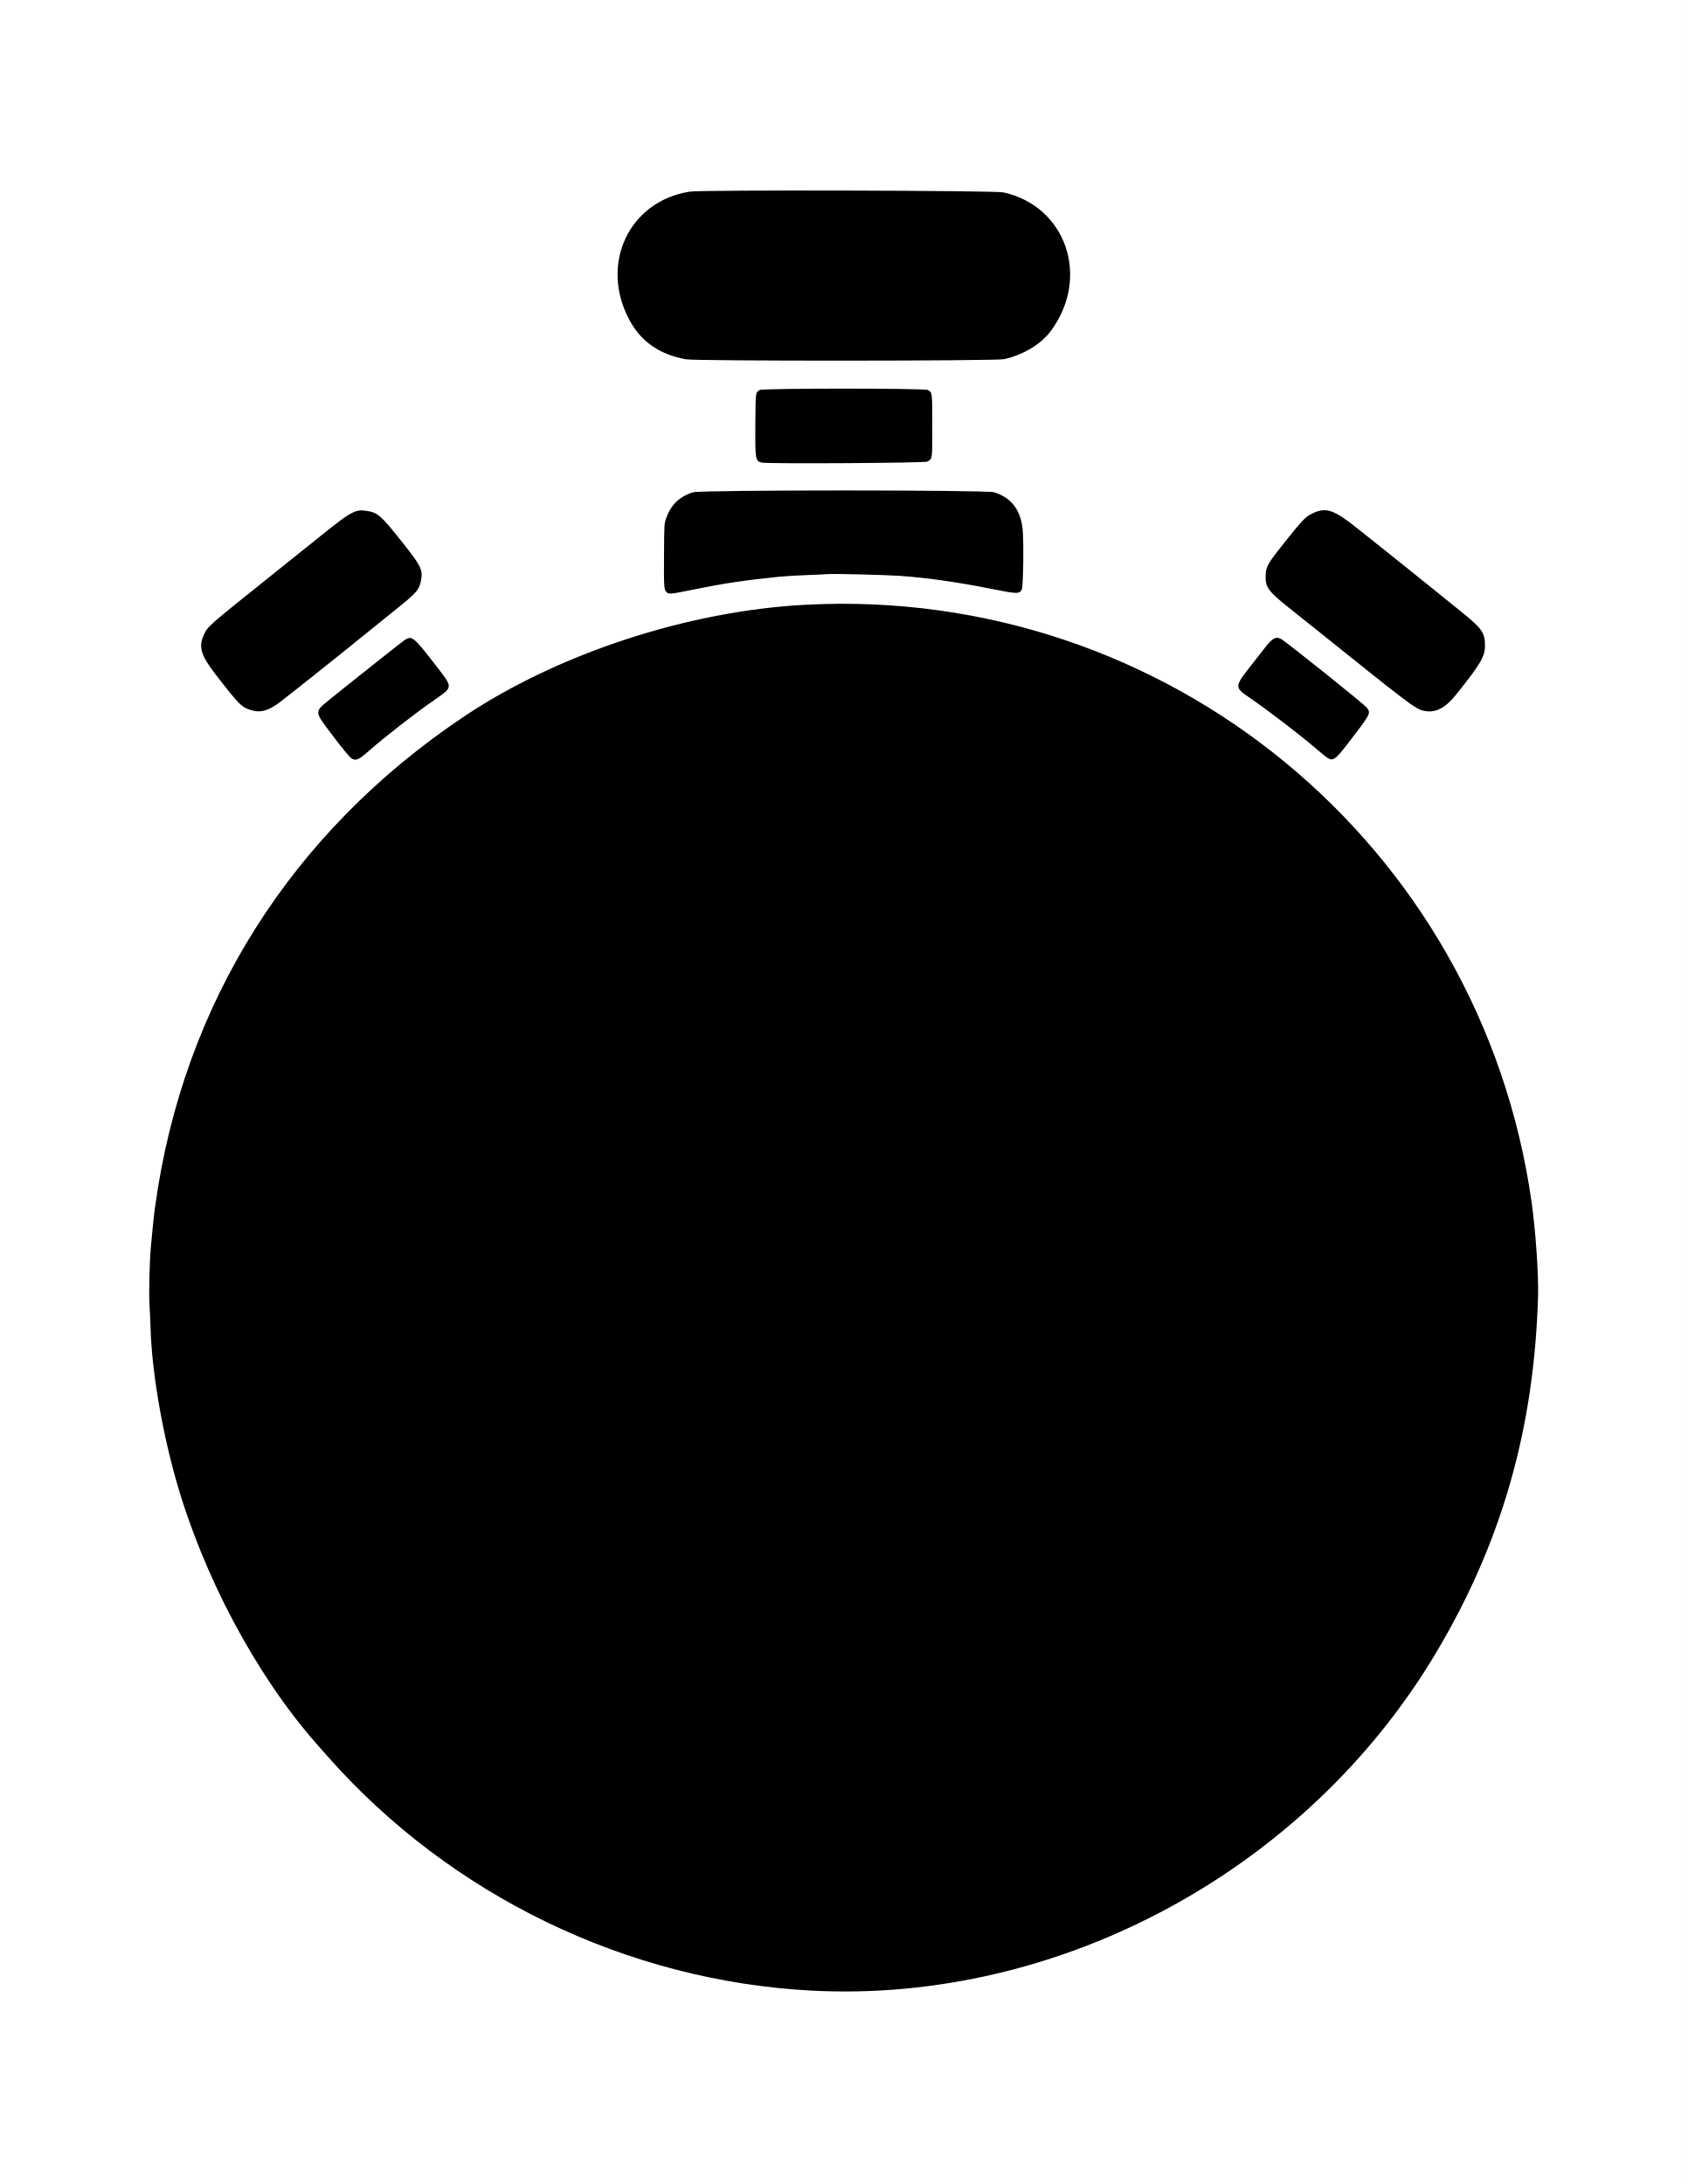
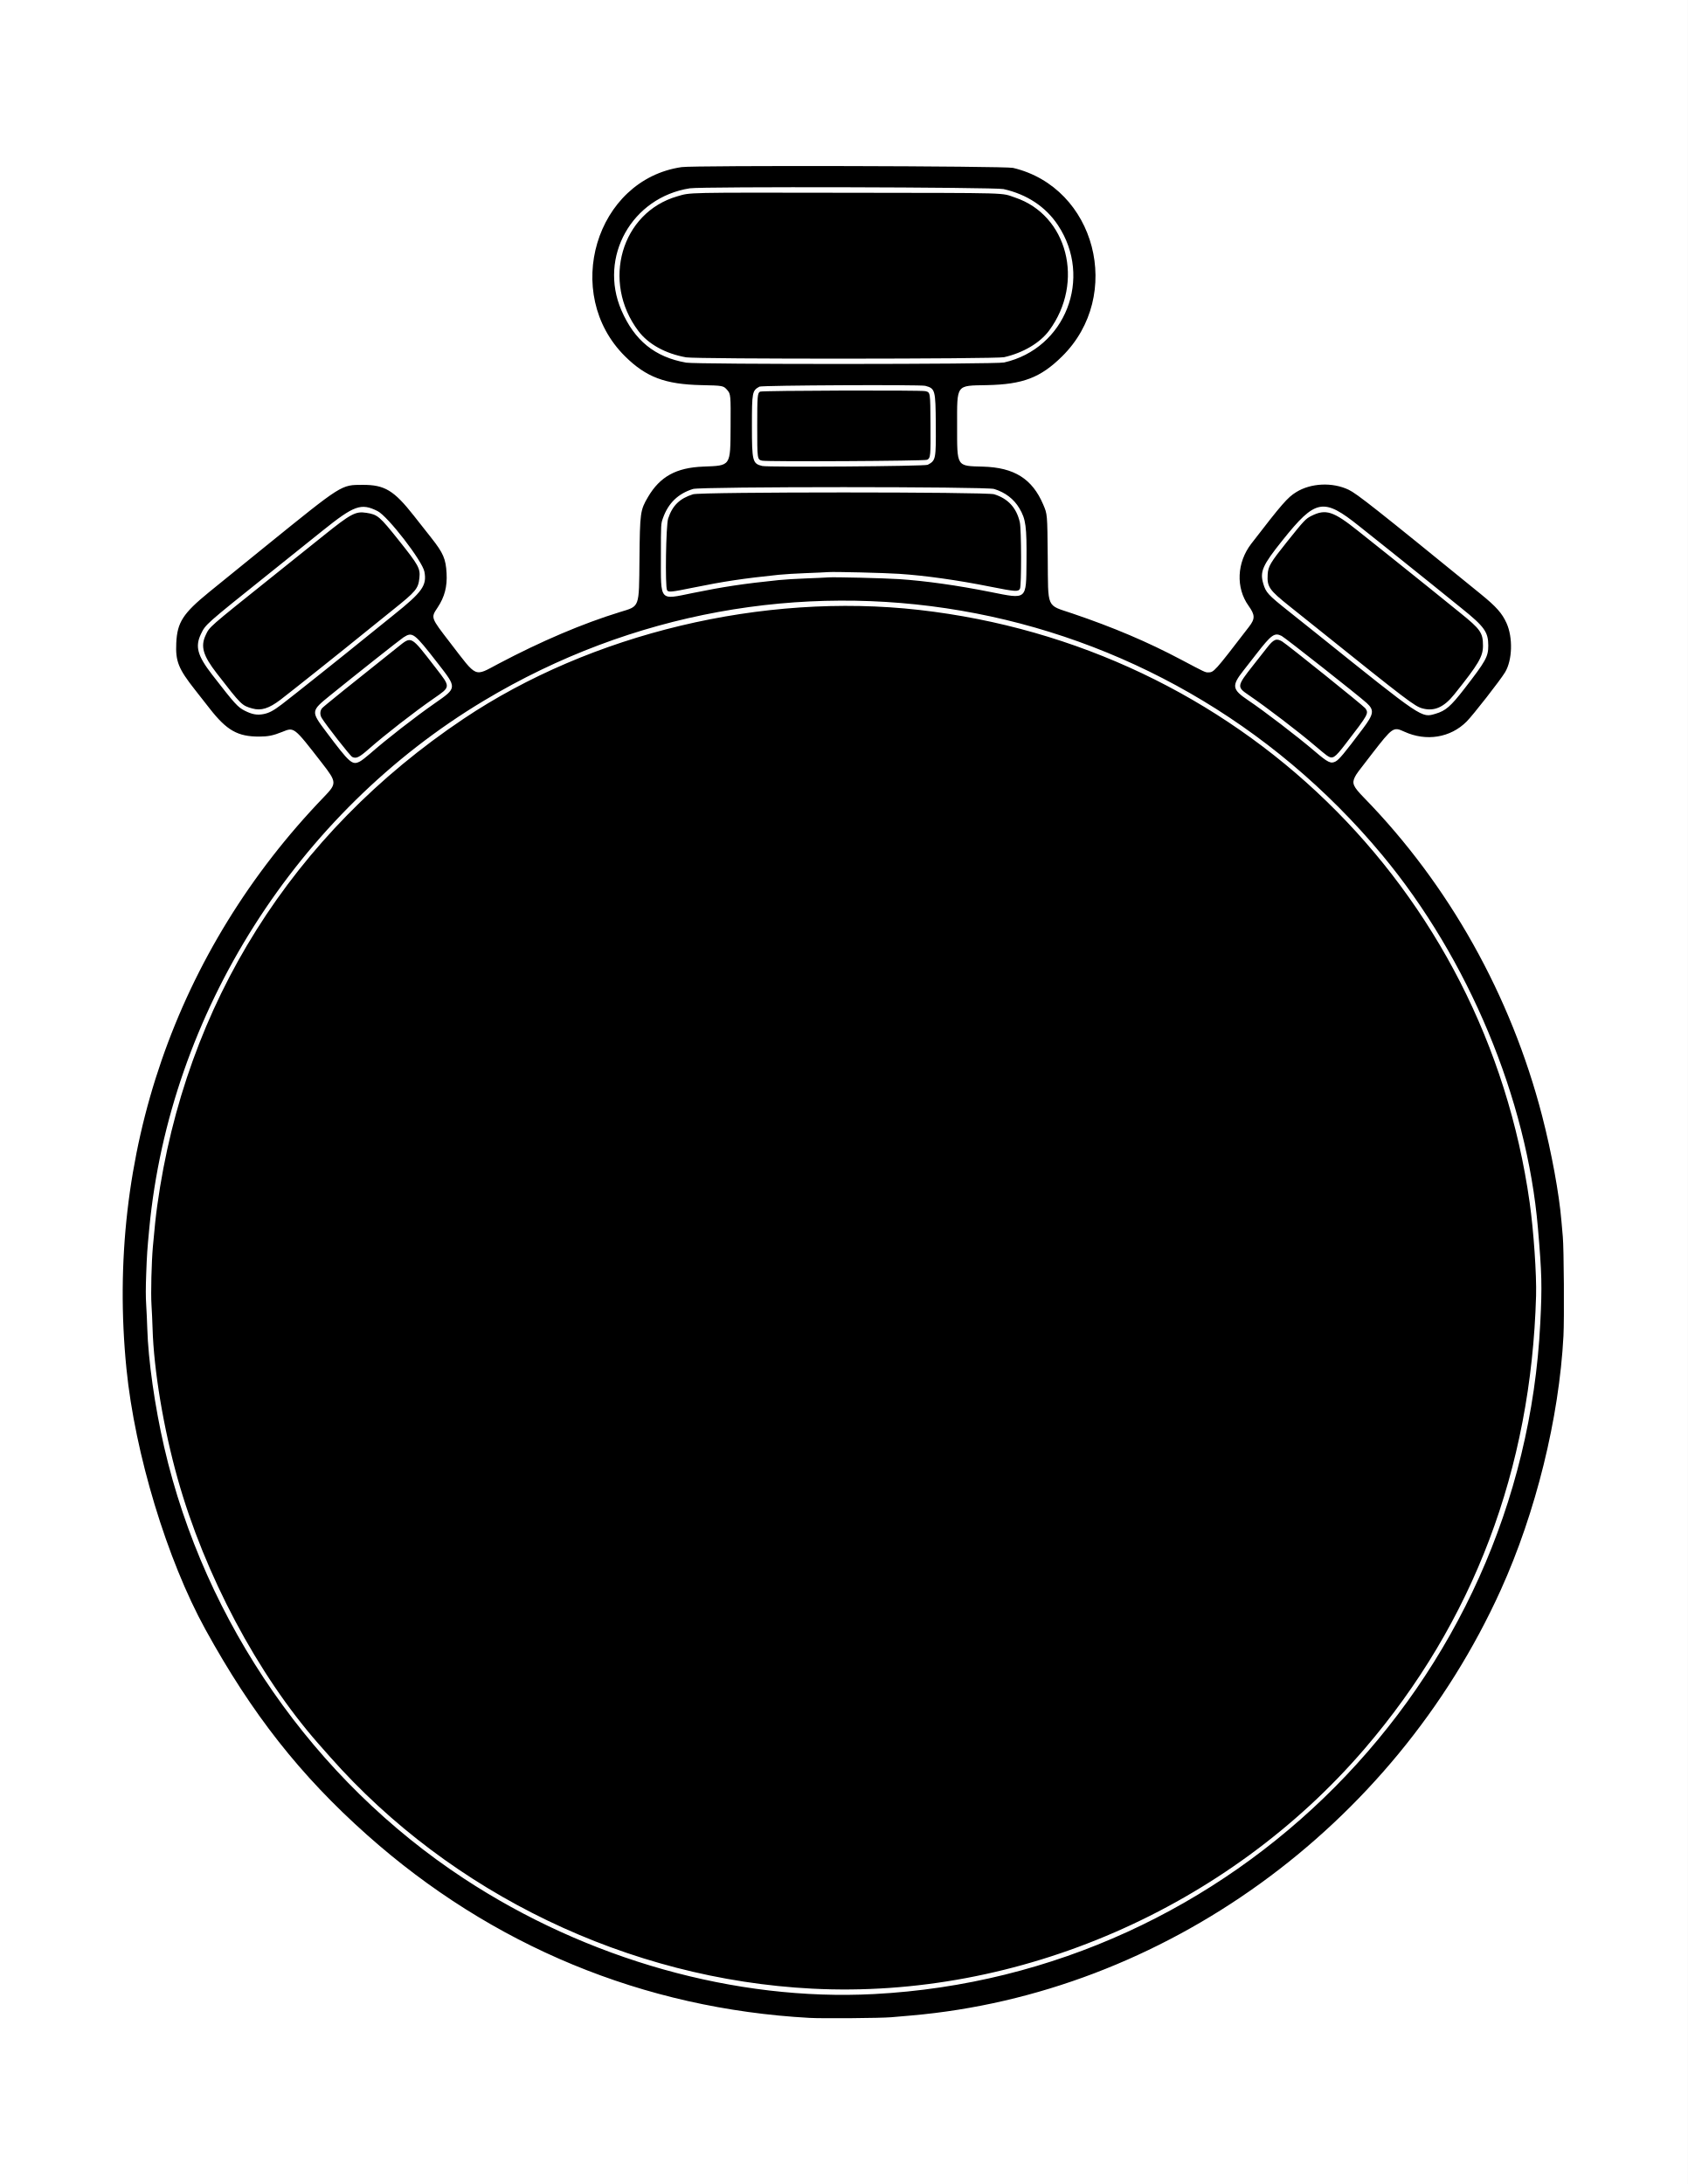
<svg xmlns="http://www.w3.org/2000/svg" width="2550" height="3300" viewBox="0 0 2550 3300" shape-rendering="geometricPrecision">
  <rect width="100%" height="100%" fill="white" />
-   <path fill="#000000" fill-rule="evenodd" d="M 1227.000 3007.832 C 948.383 2993.533 681.131 2864.460 495.611 2654.598 C 487.850 2645.819 479.892 2636.805 477.926 2634.568 C 386.230 2530.202 306.263 2379.622 265.466 2234.500 C 243.995 2158.124 229.341 2070.335 227.491 2007.000 C 227.194 1996.825 226.461 1980.850 225.862 1971.500 C 224.741 1953.983 225.872 1907.296 227.995 1883.500 C 230.679 1853.406 232.327 1837.941 234.602 1821.500 C 276.846 1516.227 439.818 1257.796 700.187 1083.206 C 842.897 987.512 1039.354 923.110 1217.000 913.786 C 1762.785 885.139 2237.715 1276.167 2314.017 1817.000 C 2320.047 1859.739 2324.606 1926.114 2323.702 1958.000 C 2318.011 2158.738 2268.612 2331.396 2169.204 2498.000 C 1973.674 2825.699 1601.555 3027.055 1227.000 3007.832 Z M 531.290 1146.035 C 527.859 1143.943 516.832 1130.446 497.203 1104.310 C 475.406 1075.288 475.406 1075.291 497.000 1057.754 C 523.369 1036.338 606.807 970.141 610.516 967.694 C 622.575 959.737 623.764 960.707 661.173 1009.000 C 684.126 1038.633 684.147 1038.341 657.776 1056.578 C 627.965 1077.194 582.067 1112.834 557.500 1134.443 C 541.854 1148.204 537.793 1150.000 531.290 1146.035 Z M 2004.685 1144.561 C 2002.708 1143.219 1994.882 1136.805 1987.295 1130.308 C 1962.519 1109.092 1913.275 1071.450 1886.269 1053.085 C 1864.965 1038.597 1865.107 1037.085 1890.829 1004.615 C 1897.850 995.752 1905.809 985.575 1908.516 982.000 C 1922.111 964.043 1926.988 961.102 1935.645 965.641 C 1943.045 969.521 2061.599 1064.495 2065.165 1069.400 C 2071.330 1077.881 2071.070 1078.367 2035.809 1124.153 C 2017.240 1148.266 2013.631 1150.632 2004.685 1144.561 Z M 381.265 1073.520 C 364.922 1068.927 362.614 1066.646 324.558 1017.500 C 303.416 990.196 299.614 976.684 308.098 959.000 C 314.371 945.925 313.282 946.882 410.000 869.454 C 435.575 848.979 471.125 820.489 489.000 806.143 C 530.180 773.092 537.285 769.311 553.428 771.856 C 570.907 774.613 574.683 777.870 606.332 817.500 C 635.677 854.244 639.053 860.856 636.229 876.046 C 633.303 891.780 630.509 894.940 593.000 924.952 C 576.775 937.933 556.075 954.633 547.000 962.063 C 522.766 981.904 438.258 1049.255 423.804 1060.249 C 406.321 1073.547 394.491 1077.237 381.265 1073.520 Z M 2149.105 1073.477 C 2137.252 1070.159 2126.444 1061.933 1989.500 952.006 C 1980.700 944.942 1962.161 930.153 1948.303 919.141 C 1915.325 892.937 1911.109 886.956 1912.209 867.945 C 1912.916 855.735 1916.299 850.031 1941.529 818.500 C 1967.373 786.203 1972.272 781.025 1981.237 776.527 C 2002.955 765.632 2014.342 769.287 2051.645 799.124 C 2061.531 807.031 2083.542 824.572 2100.559 838.105 C 2117.577 851.637 2143.875 872.739 2159.000 884.998 C 2174.125 897.257 2195.275 914.346 2206.000 922.973 C 2239.097 949.597 2243.500 955.768 2243.500 975.524 C 2243.500 992.158 2236.733 1003.615 2199.544 1049.945 C 2182.586 1071.071 2166.806 1078.433 2149.105 1073.477 Z M 1007.226 894.996 C 1003.142 891.192 1002.859 887.194 1003.200 838.162 C 1003.524 791.500 1003.524 791.500 1006.469 783.024 C 1013.475 762.862 1026.481 750.298 1047.025 743.847 C 1058.814 740.145 1490.141 740.140 1502.000 743.841 C 1527.893 751.922 1542.175 770.598 1545.042 800.125 C 1546.837 818.614 1545.939 885.526 1543.833 890.170 C 1540.374 897.798 1537.724 897.763 1496.707 889.555 C 1446.615 879.530 1398.322 872.719 1358.500 870.062 C 1336.305 868.581 1260.738 866.723 1251.500 867.431 C 1247.100 867.768 1231.800 868.470 1217.500 868.991 C 1203.200 869.513 1184.750 870.639 1176.500 871.494 C 1122.930 877.046 1092.992 881.551 1046.500 891.059 C 1014.496 897.605 1010.460 898.009 1007.226 894.996 Z M 1151.014 698.986 C 1141.108 696.628 1140.804 694.802 1141.192 639.954 C 1141.530 592.145 1141.365 593.428 1147.720 589.264 C 1151.897 586.527 1396.725 586.530 1401.733 589.267 C 1408.588 593.013 1408.500 592.309 1408.500 643.677 C 1408.500 695.527 1408.886 692.793 1400.895 697.500 C 1397.264 699.639 1159.697 701.051 1151.014 698.986 Z M 1036.625 542.933 C 997.186 535.960 968.956 516.575 951.436 484.434 C 905.232 399.673 949.856 303.888 1042.237 289.533 C 1060.509 286.693 1502.872 287.777 1516.036 290.694 C 1610.601 311.646 1647.438 418.529 1588.009 499.528 C 1573.056 519.909 1546.590 536.002 1517.000 542.708 C 1504.565 545.526 1052.490 545.737 1036.625 542.933 Z" />
+   <path fill="#000000" fill-rule="evenodd" d="M 1223.000 3049.007 C 972.177 3035.158 742.704 2940.210 554.296 2772.321 C 453.502 2682.504 380.656 2589.858 310.296 2462.000 C 252.252 2356.524 203.876 2196.726 191.025 2068.024 C 158.784 1745.122 265.375 1436.661 489.594 1204.000 C 508.982 1183.882 508.866 1181.850 486.691 1153.285 C 443.451 1097.586 444.654 1098.527 426.183 1105.974 C 412.765 1111.384 404.944 1112.963 391.500 1112.975 C 359.035 1113.004 342.625 1103.684 316.717 1070.500 C 310.276 1062.250 300.219 1049.425 294.369 1042.000 C 269.502 1010.436 265.015 999.164 266.312 971.500 C 267.772 940.341 276.435 926.907 315.792 894.775 C 340.439 874.653 349.810 867.047 400.879 825.719 C 518.190 730.783 515.100 732.738 548.000 732.622 C 581.084 732.506 595.102 740.943 625.064 779.001 C 633.074 789.175 645.071 804.404 651.723 812.842 C 669.719 835.667 673.492 844.410 674.694 866.075 C 675.818 886.331 671.762 901.891 661.194 917.859 C 650.768 933.613 650.421 932.632 680.041 971.103 C 721.768 1025.297 715.687 1022.674 753.413 1002.755 C 817.839 968.739 880.219 942.192 936.398 924.882 C 966.962 915.465 965.346 919.839 966.104 844.500 C 966.811 774.338 967.286 770.890 978.982 751.000 C 997.169 720.070 1021.614 706.615 1062.500 705.029 C 1104.532 703.398 1103.390 705.064 1103.790 644.754 C 1104.104 597.267 1103.923 595.260 1098.809 589.436 C 1092.869 582.670 1092.670 582.632 1059.500 581.907 C 1004.917 580.714 976.098 569.844 944.421 538.500 C 848.550 443.639 899.954 271.404 1029.777 252.500 C 1049.157 249.678 1518.234 250.786 1530.500 253.683 C 1655.409 283.180 1697.891 446.446 1604.609 538.500 C 1571.988 570.691 1545.470 580.829 1491.000 581.932 C 1443.767 582.888 1446.011 579.817 1446.011 643.500 C 1446.011 706.030 1444.713 703.980 1485.000 705.067 C 1532.264 706.342 1559.514 723.461 1576.050 762.266 C 1582.414 777.201 1582.295 775.811 1582.924 842.500 C 1583.668 921.308 1580.157 913.370 1620.292 926.984 C 1682.262 948.004 1733.710 969.861 1784.278 996.650 C 1819.823 1015.481 1820.912 1016.000 1824.909 1016.000 C 1834.024 1016.000 1834.018 1016.007 1887.044 947.000 C 1896.414 934.806 1896.277 929.320 1886.247 915.218 C 1866.857 887.956 1868.574 849.930 1890.478 821.500 C 1936.968 761.161 1945.115 751.799 1958.219 743.656 C 1980.521 729.798 2013.023 728.318 2037.589 740.043 C 2050.045 745.987 2078.851 768.738 2237.392 897.842 C 2260.567 916.714 2269.297 926.556 2276.027 941.399 C 2285.938 963.257 2284.938 997.452 2273.851 1015.829 C 2266.652 1027.761 2225.510 1080.502 2215.802 1090.244 C 2191.393 1114.737 2154.803 1120.695 2121.695 1105.567 C 2104.992 1097.934 2104.176 1098.496 2072.382 1139.500 C 2051.026 1167.042 2049.441 1169.190 2047.142 1173.710 C 2042.118 1183.586 2044.179 1188.349 2060.896 1205.500 C 2189.237 1337.174 2282.781 1504.312 2329.820 1686.000 C 2344.042 1740.930 2355.644 1804.110 2359.018 1845.000 C 2359.630 1852.425 2360.579 1863.225 2361.127 1869.000 C 2362.733 1885.949 2363.422 1993.236 2362.087 2018.510 C 2355.529 2142.683 2320.285 2285.563 2267.413 2402.315 C 2104.736 2761.543 1757.216 3012.401 1376.500 3045.422 C 1367.150 3046.233 1353.650 3047.402 1346.500 3048.019 C 1330.494 3049.400 1242.828 3050.102 1223.000 3049.007 Z M 1320.500 3013.003 C 1863.090 2984.516 2299.890 2544.493 2327.077 1999.000 C 2329.902 1942.330 2329.488 1925.732 2323.500 1855.500 C 2306.874 1660.506 2218.261 1448.221 2088.282 1292.000 C 1751.852 887.647 1180.397 789.393 731.187 1058.665 C 448.385 1228.186 256.439 1530.861 225.544 1856.000 C 222.392 1889.171 221.993 1895.043 220.894 1924.500 C 220.080 1946.304 220.071 1959.144 220.862 1971.500 C 221.461 1980.850 222.194 1996.825 222.491 2007.000 C 223.894 2055.045 233.887 2125.294 248.025 2186.500 C 309.345 2451.972 474.576 2689.817 701.000 2838.542 C 887.147 2960.811 1111.449 3023.978 1320.500 3013.003 Z M 1227.000 3004.832 C 949.720 2990.602 681.735 2861.751 498.635 2654.625 C 490.861 2645.831 482.892 2636.805 480.926 2634.568 C 389.230 2530.202 309.263 2379.622 268.466 2234.500 C 246.995 2158.124 232.341 2070.335 230.491 2007.000 C 230.194 1996.825 229.461 1980.850 228.862 1971.500 C 227.741 1953.983 228.872 1907.296 230.995 1883.500 C 233.679 1853.406 235.327 1837.941 237.602 1821.500 C 279.771 1516.769 441.529 1259.649 700.187 1086.206 C 892.821 957.035 1152.807 894.857 1388.500 921.589 C 1868.227 975.999 2243.796 1340.532 2311.017 1817.000 C 2317.047 1859.739 2321.606 1926.114 2320.702 1958.000 C 2313.280 2219.808 2225.876 2450.865 2061.960 2642.000 C 1855.099 2883.212 1538.440 3020.816 1227.000 3004.832 Z M 543.783 1150.561 C 546.377 1149.219 553.450 1143.766 559.500 1138.444 C 583.658 1117.192 627.338 1083.200 657.000 1062.571 C 690.613 1039.194 690.571 1039.725 661.737 1002.630 C 625.423 955.912 623.335 954.329 609.563 963.062 C 604.943 965.992 535.259 1021.167 498.713 1050.832 C 469.450 1074.586 469.441 1074.673 493.017 1106.063 C 528.655 1153.512 532.151 1156.576 543.783 1150.561 Z M 2017.800 1150.578 C 2023.064 1147.807 2030.952 1138.328 2058.837 1101.262 C 2075.737 1078.798 2076.601 1073.049 2064.719 1062.149 C 2053.337 1051.708 1941.351 963.411 1936.252 960.856 C 1925.523 955.483 1920.879 958.826 1897.849 988.500 C 1891.019 997.300 1882.249 1008.550 1878.359 1013.500 C 1860.511 1036.214 1861.414 1041.811 1885.543 1057.998 C 1909.867 1074.315 1960.450 1113.065 1986.493 1135.332 C 2006.300 1152.268 2010.606 1154.365 2017.800 1150.578 Z M 532.177 1143.747 C 529.112 1142.272 492.743 1095.829 486.026 1084.810 C 483.087 1079.991 483.343 1073.934 486.651 1070.003 C 488.787 1067.465 534.536 1030.548 601.000 977.731 C 622.265 960.832 619.806 959.487 658.169 1009.000 C 681.187 1038.708 681.277 1037.387 655.000 1055.605 C 625.715 1075.908 581.829 1110.044 557.500 1131.443 C 542.617 1144.533 538.236 1146.662 532.177 1143.747 Z M 2004.685 1141.561 C 2002.708 1140.219 1994.882 1133.805 1987.295 1127.308 C 1962.498 1106.074 1913.278 1068.453 1886.212 1050.046 C 1868.329 1037.884 1868.526 1036.677 1893.605 1004.888 C 1901.247 995.201 1910.511 983.416 1914.191 978.699 C 1924.273 965.777 1928.384 964.075 1937.071 969.226 C 1944.338 973.535 2060.309 1066.732 2062.750 1070.224 C 2068.150 1077.951 2067.530 1079.069 2032.732 1124.253 C 2016.156 1145.777 2013.402 1147.477 2004.685 1141.561 Z M 397.871 1079.024 C 406.535 1077.381 412.977 1073.965 425.883 1064.169 C 440.084 1053.391 524.393 986.208 549.000 966.063 C 558.075 958.633 578.775 941.928 595.000 928.939 C 638.140 894.405 645.076 884.641 641.215 863.881 C 638.203 847.685 585.978 780.064 570.455 772.262 C 545.533 759.736 535.209 763.431 487.000 802.135 C 469.125 816.486 433.575 844.979 408.000 865.454 C 310.011 943.899 310.616 943.363 303.598 957.972 C 294.483 976.943 298.288 990.751 320.555 1019.500 C 354.714 1063.602 359.186 1068.541 369.835 1073.917 C 380.803 1079.453 388.355 1080.829 397.871 1079.024 Z M 2169.068 1078.405 C 2184.064 1074.000 2191.837 1067.255 2212.173 1041.000 C 2244.964 998.666 2248.500 992.283 2248.500 975.425 C 2248.500 954.996 2242.682 946.857 2208.339 919.240 C 2197.428 910.466 2176.125 893.257 2161.000 880.998 C 2145.875 868.739 2119.577 847.637 2102.559 834.105 C 2085.542 820.572 2063.492 802.997 2053.559 795.050 C 1999.292 751.628 1987.727 753.766 1937.524 816.500 C 1907.506 854.011 1903.269 863.499 1908.460 881.585 C 1912.348 895.132 1915.608 898.706 1946.500 923.277 C 1960.250 934.214 1978.700 948.942 1987.500 956.006 C 2151.179 1087.393 2147.321 1084.793 2169.068 1078.405 Z M 381.265 1070.520 C 365.297 1066.032 364.622 1065.365 327.558 1017.500 C 306.678 990.534 302.683 976.726 310.795 959.557 C 316.801 946.846 313.974 949.329 410.000 872.454 C 435.575 851.979 471.125 823.489 489.000 809.143 C 530.180 776.092 537.285 772.311 553.428 774.856 C 570.645 777.571 573.231 779.772 602.862 816.922 C 632.439 854.005 635.130 858.918 633.645 873.126 C 631.934 889.489 628.584 893.524 593.246 921.775 C 576.886 934.854 556.075 951.633 547.000 959.063 C 522.766 978.904 438.258 1046.255 423.804 1057.249 C 406.321 1070.547 394.491 1074.237 381.265 1070.520 Z M 2149.105 1070.417 C 2137.380 1067.265 2126.746 1059.175 1989.500 949.006 C 1980.700 941.942 1962.250 927.192 1948.500 916.227 C 1917.363 891.396 1914.124 886.691 1915.214 867.865 C 1915.916 855.745 1919.340 849.978 1944.533 818.500 C 1970.415 786.160 1972.582 783.860 1981.237 779.523 C 2002.966 768.636 2014.344 772.288 2051.645 802.124 C 2061.531 810.031 2083.542 827.572 2100.559 841.105 C 2117.577 854.637 2143.875 875.739 2159.000 887.998 C 2174.125 900.257 2195.275 917.352 2206.000 925.986 C 2236.792 950.777 2240.500 956.107 2240.500 975.575 C 2240.500 992.106 2234.082 1003.018 2197.309 1049.006 C 2181.567 1068.693 2166.906 1075.205 2149.105 1070.417 Z M 1046.500 896.059 C 1092.992 886.551 1122.930 882.046 1176.500 876.494 C 1184.750 875.639 1203.200 874.513 1217.500 873.991 C 1231.800 873.470 1247.100 872.768 1251.500 872.431 C 1260.738 871.723 1336.305 873.581 1358.500 875.062 C 1398.322 877.719 1446.615 884.530 1496.707 894.555 C 1552.007 905.621 1550.323 907.039 1550.823 849.000 C 1551.287 795.106 1549.880 784.514 1540.059 767.983 C 1531.729 753.962 1518.856 744.105 1502.000 738.842 C 1490.156 735.144 1058.844 735.144 1047.000 738.842 C 1024.456 745.881 1009.721 760.139 1001.635 782.739 C 998.500 791.500 998.500 791.500 998.500 840.500 C 998.500 909.775 995.637 906.461 1046.500 896.059 Z M 1007.785 891.750 C 1004.696 886.341 1006.101 793.717 1009.427 783.569 C 1015.882 763.872 1026.814 753.193 1047.012 746.851 C 1058.812 743.146 1490.131 743.136 1502.000 746.841 C 1523.008 753.398 1535.742 767.298 1540.748 789.135 C 1543.152 799.622 1543.359 884.792 1540.992 889.500 C 1538.572 894.313 1533.952 894.009 1496.935 886.600 C 1446.615 876.530 1398.388 869.723 1358.500 867.062 C 1336.305 865.581 1260.738 863.723 1251.500 864.431 C 1247.100 864.768 1231.800 865.470 1217.500 865.991 C 1203.200 866.513 1184.750 867.639 1176.500 868.494 C 1122.930 874.046 1092.992 878.551 1046.500 888.059 C 1013.868 894.733 1009.715 895.129 1007.785 891.750 Z M 1401.595 702.309 C 1413.845 695.754 1414.141 694.273 1413.790 641.246 C 1413.443 588.928 1412.923 587.018 1397.920 582.978 C 1390.573 581.000 1151.108 582.167 1147.398 584.199 C 1136.424 590.210 1136.011 592.361 1136.011 643.500 C 1136.011 696.944 1136.924 700.516 1151.500 704.081 C 1160.283 706.229 1397.408 704.549 1401.595 702.309 Z M 1151.413 696.067 C 1144.037 694.280 1144.011 694.097 1144.011 643.500 C 1144.011 598.507 1144.384 593.998 1148.294 591.762 C 1151.223 590.086 1391.951 589.371 1398.074 591.020 C 1405.648 593.059 1405.463 591.858 1405.790 641.200 C 1406.110 689.699 1405.901 691.907 1400.713 694.743 C 1397.296 696.612 1158.886 697.877 1151.413 696.067 Z M 1517.000 547.708 C 1609.579 526.729 1651.371 419.982 1598.275 340.111 C 1579.824 312.355 1551.359 293.520 1516.036 285.694 C 1502.872 282.777 1060.509 281.693 1042.237 284.533 C 954.745 298.129 904.085 388.290 938.762 468.691 C 958.562 514.598 989.426 539.589 1036.625 547.933 C 1052.490 550.737 1504.565 550.526 1517.000 547.708 Z M 1036.625 539.933 C 1005.437 534.419 979.465 520.072 964.386 500.027 C 908.414 425.625 938.679 321.036 1023.237 296.647 C 1044.090 290.633 1031.040 290.907 1279.500 291.259 C 1533.625 291.620 1511.142 290.982 1533.536 298.470 C 1612.931 325.019 1638.938 426.487 1585.045 499.439 C 1571.254 518.108 1545.772 533.188 1517.000 539.708 C 1504.565 542.526 1052.490 542.737 1036.625 539.933 Z" />
</svg>
